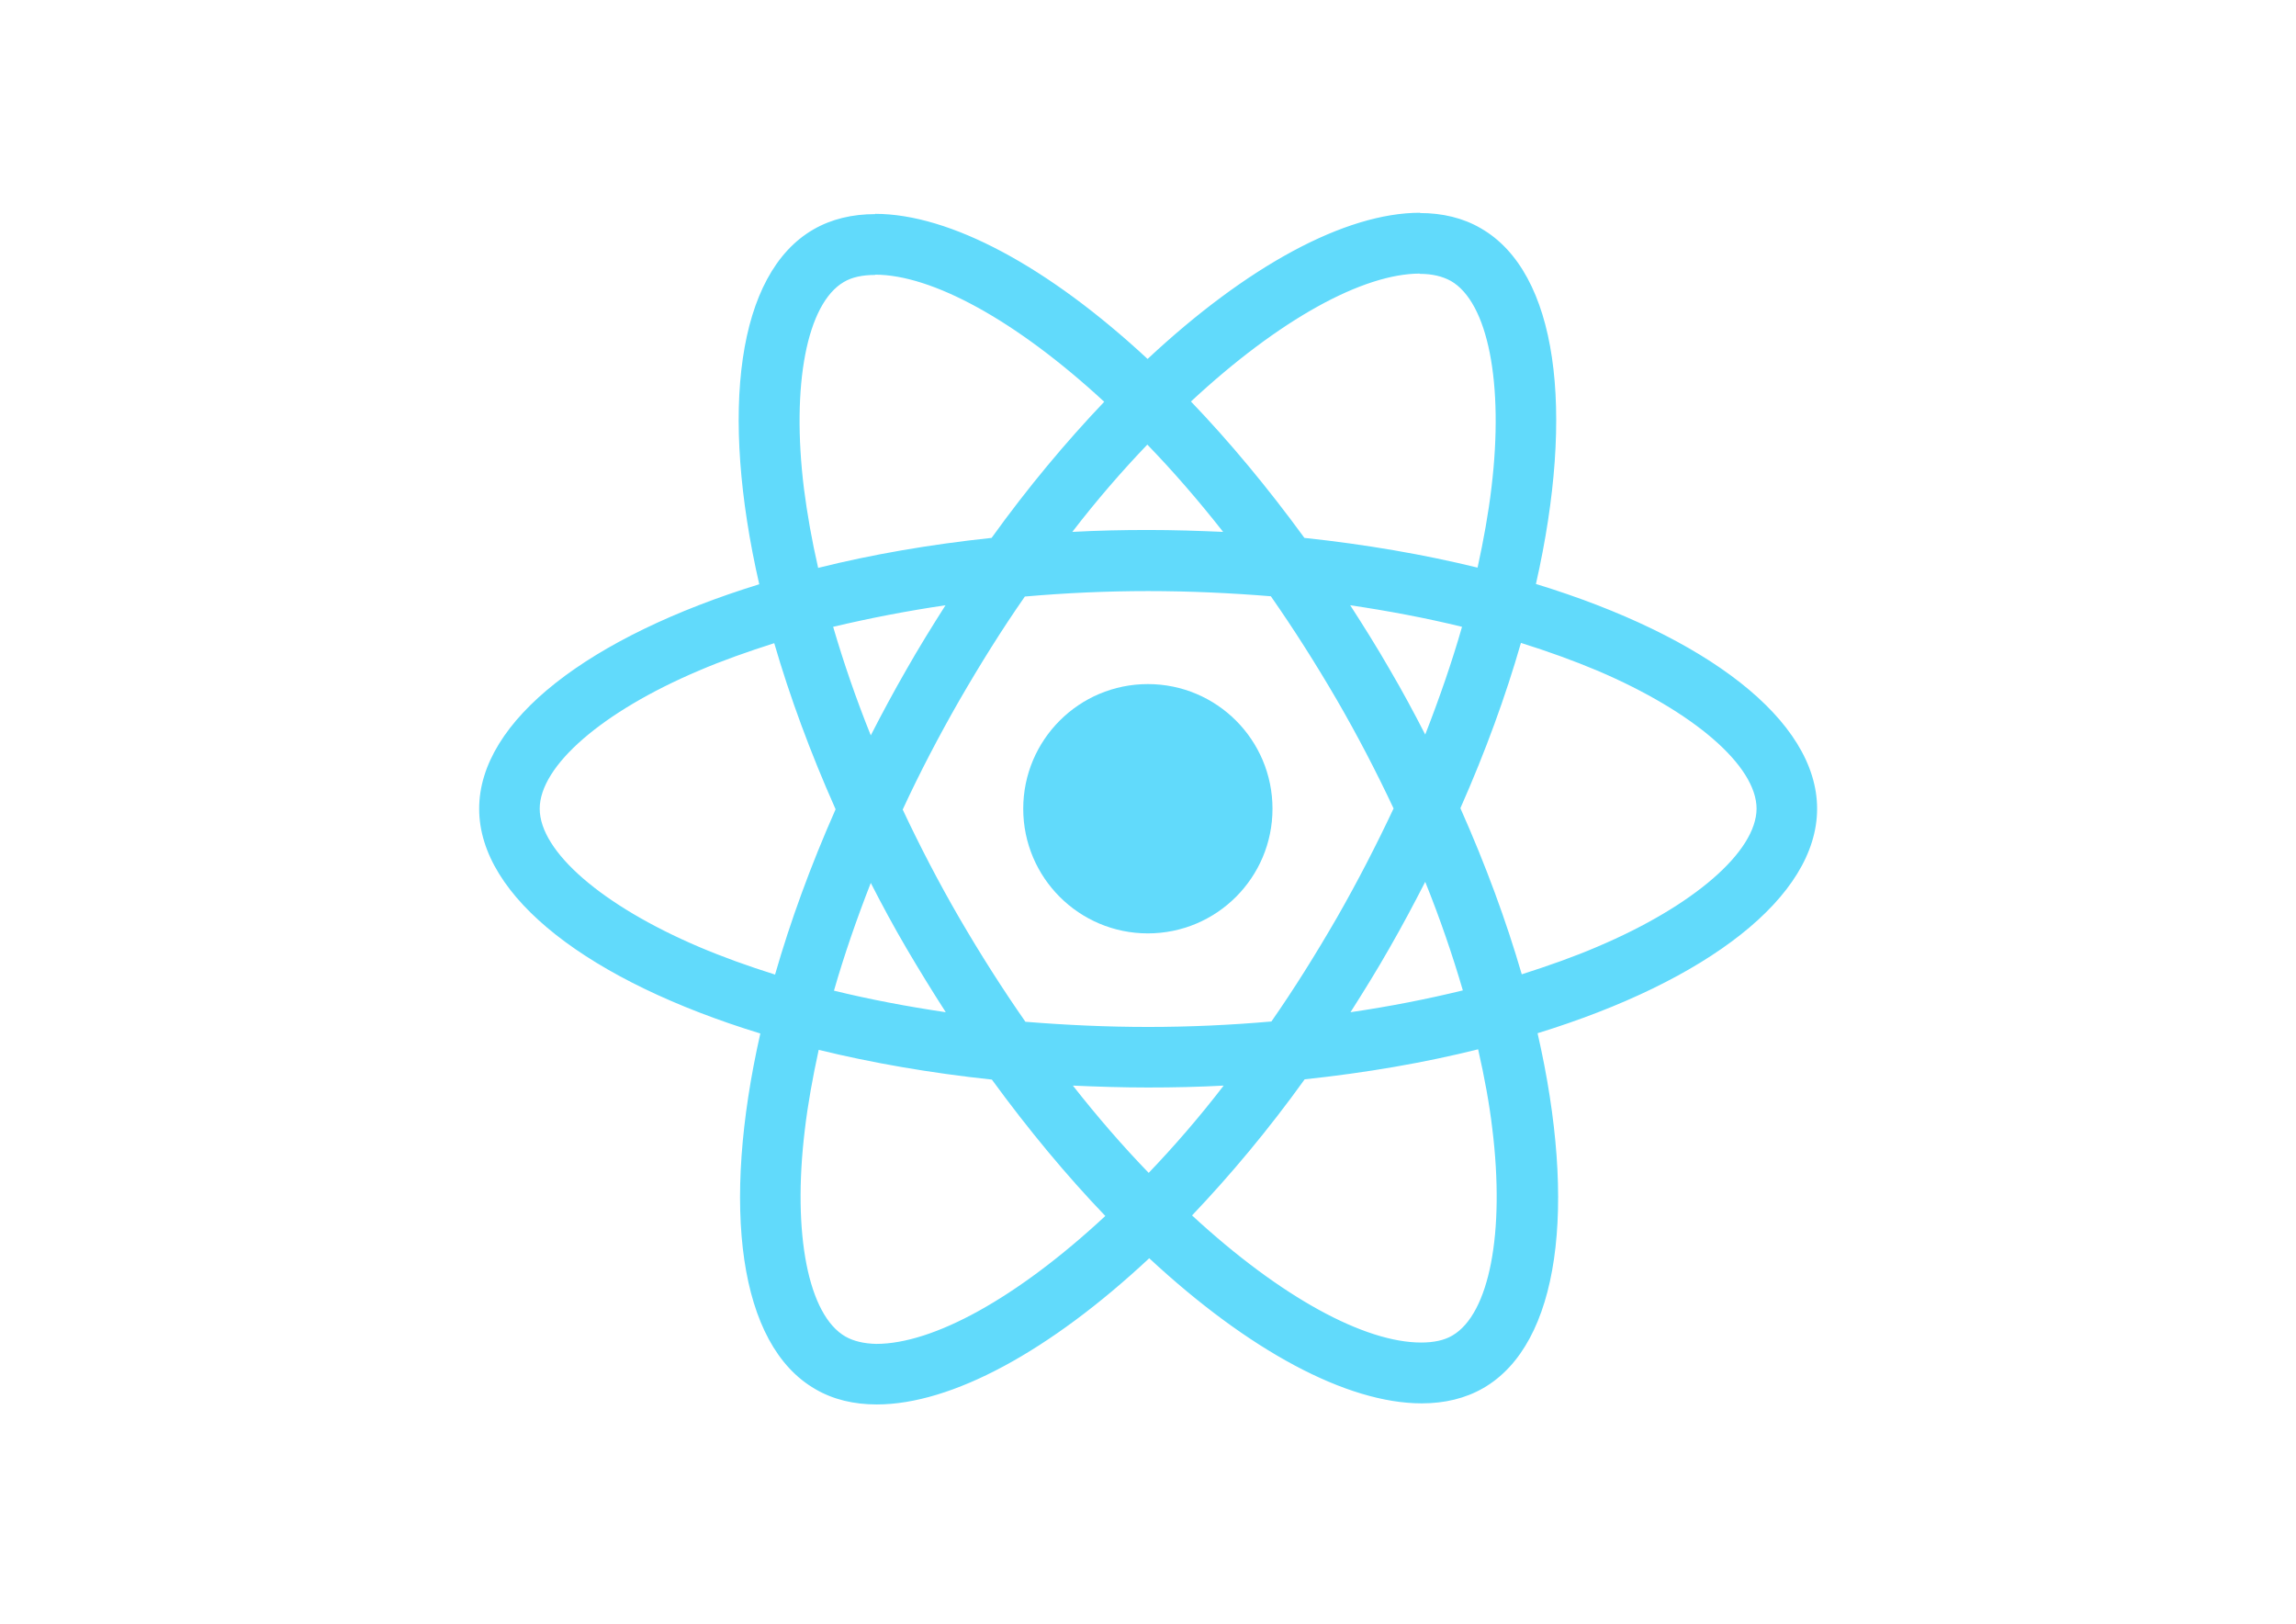
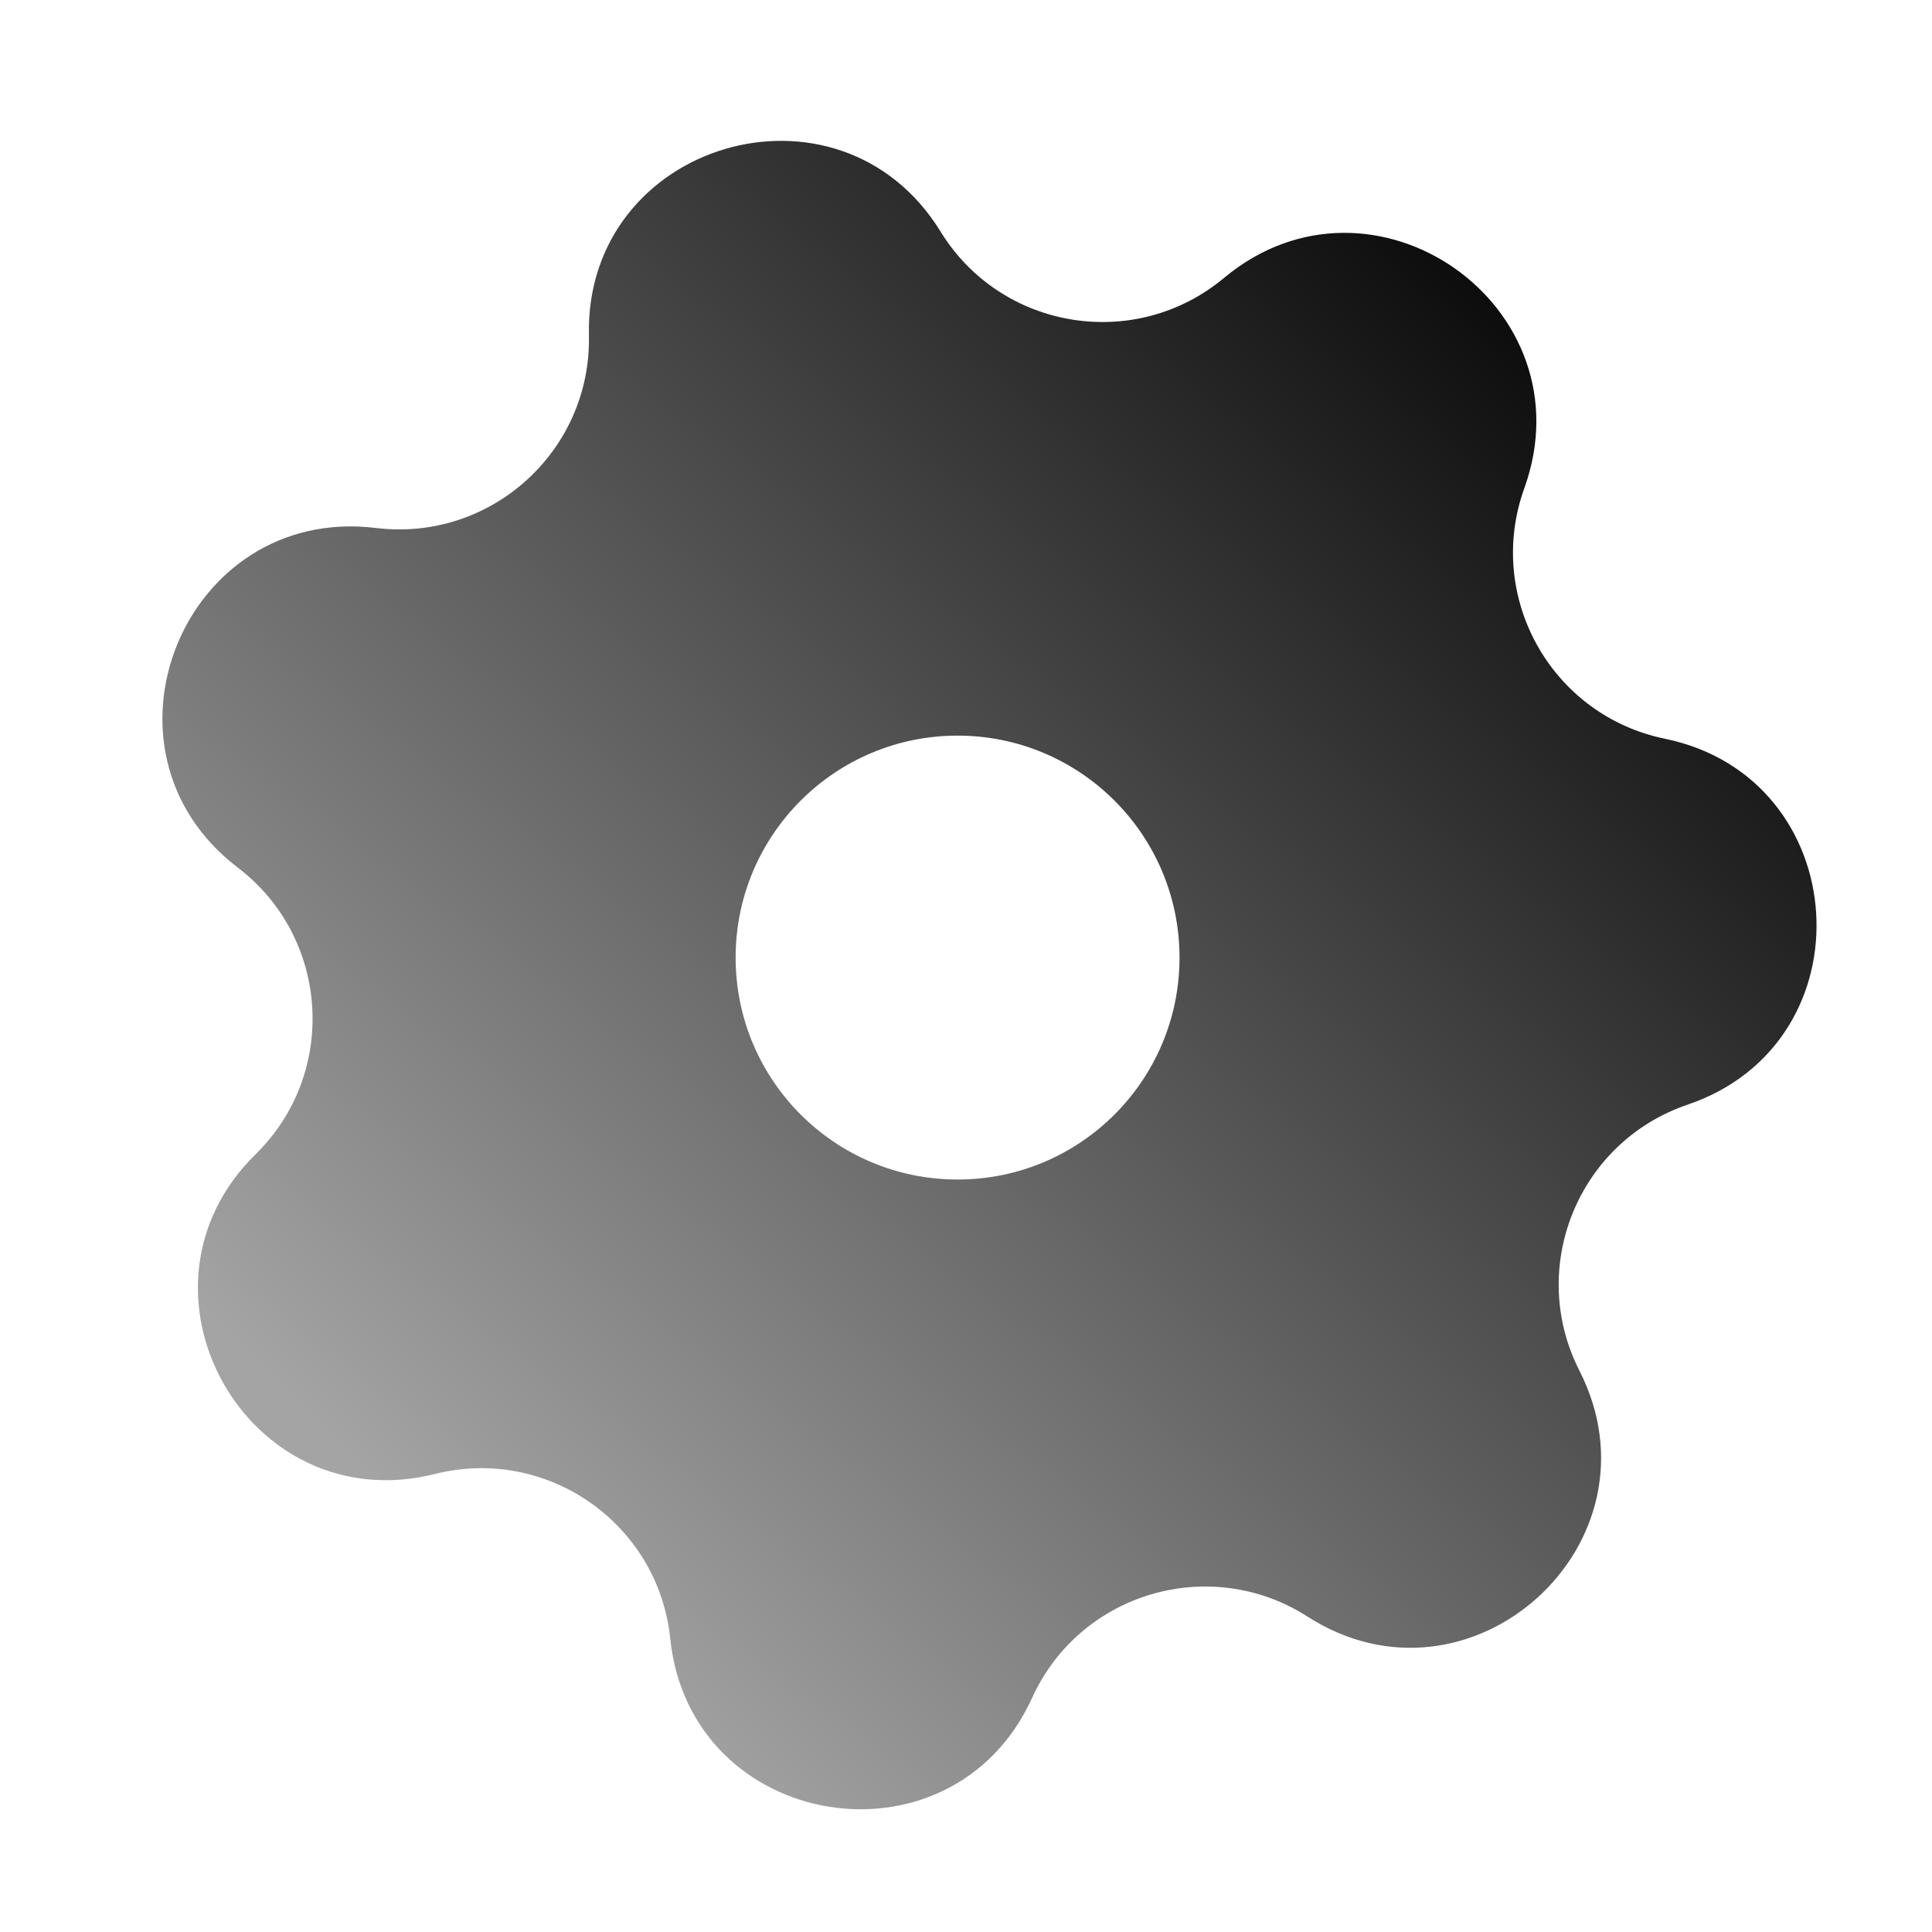
- <svg xmlns="http://www.w3.org/2000/svg" viewBox="0 0 841.9 595.3">
-   <g fill="#61DAFB">
-     <path d="M666.3 296.5c0-32.5-40.7-63.3-103.1-82.4 14.4-63.6 8-114.2-20.2-130.4-6.5-3.8-14.1-5.6-22.4-5.6v22.3c4.6 0 8.3.9 11.4 2.6 13.6 7.8 19.5 37.5 14.9 75.7-1.1 9.4-2.9 19.3-5.1 29.4-19.6-4.8-41-8.5-63.5-10.9-13.5-18.5-27.5-35.3-41.6-50 32.6-30.3 63.2-46.9 84-46.9V78c-27.5 0-63.5 19.6-99.9 53.6-36.4-33.8-72.4-53.2-99.9-53.2v22.3c20.7 0 51.4 16.5 84 46.6-14 14.7-28 31.4-41.3 49.9-22.6 2.4-44 6.1-63.6 11-2.3-10-4-19.7-5.2-29-4.7-38.2 1.1-67.9 14.6-75.8 3-1.8 6.9-2.6 11.5-2.6V78.5c-8.4 0-16 1.8-22.6 5.6-28.1 16.2-34.4 66.7-19.9 130.1-62.2 19.2-102.7 49.9-102.7 82.3 0 32.5 40.7 63.3 103.1 82.4-14.4 63.6-8 114.2 20.2 130.4 6.5 3.8 14.1 5.6 22.5 5.6 27.5 0 63.5-19.6 99.9-53.6 36.4 33.8 72.4 53.2 99.9 53.2 8.4 0 16-1.8 22.6-5.6 28.1-16.2 34.4-66.7 19.9-130.1 62-19.1 102.5-49.9 102.5-82.3zm-130.2-66.7c-3.7 12.9-8.3 26.2-13.5 39.5-4.1-8-8.4-16-13.1-24-4.6-8-9.5-15.8-14.4-23.4 14.2 2.1 27.9 4.7 41 7.9zm-45.8 106.5c-7.8 13.5-15.8 26.3-24.1 38.2-14.9 1.3-30 2-45.2 2-15.1 0-30.2-.7-45-1.9-8.3-11.9-16.4-24.6-24.2-38-7.6-13.1-14.5-26.4-20.8-39.8 6.2-13.4 13.2-26.8 20.7-39.9 7.8-13.5 15.8-26.3 24.1-38.2 14.9-1.3 30-2 45.2-2 15.1 0 30.2.7 45 1.9 8.3 11.9 16.4 24.6 24.2 38 7.6 13.1 14.5 26.4 20.8 39.8-6.3 13.4-13.2 26.8-20.7 39.9zm32.3-13c5.4 13.4 10 26.8 13.8 39.8-13.1 3.2-26.9 5.9-41.2 8 4.9-7.7 9.8-15.6 14.4-23.7 4.6-8 8.9-16.1 13-24.1zM421.2 430c-9.3-9.6-18.6-20.3-27.8-32 9 .4 18.2.7 27.5.7 9.4 0 18.7-.2 27.8-.7-9 11.7-18.3 22.4-27.5 32zm-74.4-58.9c-14.2-2.1-27.9-4.7-41-7.9 3.7-12.9 8.3-26.2 13.5-39.5 4.1 8 8.4 16 13.1 24 4.7 8 9.5 15.8 14.4 23.4zM420.7 163c9.3 9.6 18.6 20.3 27.8 32-9-.4-18.2-.7-27.5-.7-9.4 0-18.7.2-27.8.7 9-11.7 18.3-22.4 27.5-32zm-74 58.9c-4.9 7.7-9.8 15.6-14.4 23.7-4.6 8-8.9 16-13 24-5.4-13.4-10-26.8-13.8-39.8 13.1-3.1 26.9-5.8 41.2-7.9zm-90.5 125.2c-35.4-15.1-58.3-34.9-58.3-50.6 0-15.7 22.9-35.6 58.3-50.6 8.6-3.7 18-7 27.7-10.1 5.7 19.6 13.2 40 22.5 60.9-9.2 20.8-16.6 41.1-22.2 60.6-9.9-3.1-19.3-6.5-28-10.2zM310 490c-13.6-7.8-19.5-37.5-14.9-75.7 1.1-9.4 2.9-19.3 5.1-29.4 19.6 4.8 41 8.5 63.5 10.9 13.5 18.5 27.5 35.3 41.6 50-32.6 30.3-63.2 46.9-84 46.9-4.5-.1-8.3-1-11.3-2.7zm237.2-76.2c4.7 38.2-1.1 67.9-14.6 75.8-3 1.8-6.9 2.6-11.5 2.6-20.7 0-51.4-16.5-84-46.6 14-14.7 28-31.4 41.3-49.9 22.6-2.4 44-6.1 63.6-11 2.3 10.1 4.1 19.8 5.2 29.1zm38.5-66.7c-8.6 3.7-18 7-27.7 10.1-5.7-19.6-13.2-40-22.5-60.9 9.2-20.8 16.6-41.1 22.2-60.6 9.9 3.1 19.3 6.5 28.1 10.2 35.4 15.1 58.3 34.9 58.3 50.6-.1 15.7-23 35.6-58.4 50.6zM320.8 78.4z" />
-     <circle cx="420.9" cy="296.5" r="45.7" />
-     <path d="M520.5 78.1z" />
-   </g>
+ <svg xmlns="http://www.w3.org/2000/svg" width="50" height="50" viewBox="25 25 50 50" fill="none">
+   <path fill-rule="evenodd" clip-rule="evenodd" d="M64.449 37.636C66.149 32.92 60.527 28.983 56.677 32.193C54.377 34.111 50.912 33.544 49.342 30.994C46.715 26.725 40.132 28.666 40.241 33.678C40.306 36.671 37.703 39.027 34.73 38.664C29.754 38.057 27.168 44.414 31.154 47.453C33.535 49.269 33.754 52.773 31.617 54.87C28.039 58.382 31.396 64.368 36.258 63.146C39.162 62.417 42.039 64.431 42.346 67.409C42.861 72.396 49.634 73.503 51.711 68.94C52.951 66.215 56.319 65.222 58.839 66.838C63.059 69.545 68.147 64.94 65.875 60.472C64.517 57.803 65.841 54.55 68.676 53.588C73.423 51.976 72.995 45.127 68.085 44.118C65.152 43.515 63.434 40.453 64.449 37.636ZM49.782 55.526C52.955 55.526 55.526 52.955 55.526 49.782C55.526 46.61 52.955 44.038 49.782 44.038C46.61 44.038 44.038 46.61 44.038 49.782C44.038 52.955 46.61 55.526 49.782 55.526Z" fill="url(#paint0_linear)" />
+   <defs>
+     <linearGradient id="paint0_linear" x1="58.877" y1="27.763" x2="29.199" y2="57.92" gradientUnits="userSpaceOnUse">
+       <stop />
+       <stop offset="0" stop-color="#0C0C0C" />
+       <stop offset="1" stop-color="#A4A4A4" />
+     </linearGradient>
+   </defs>
</svg>
